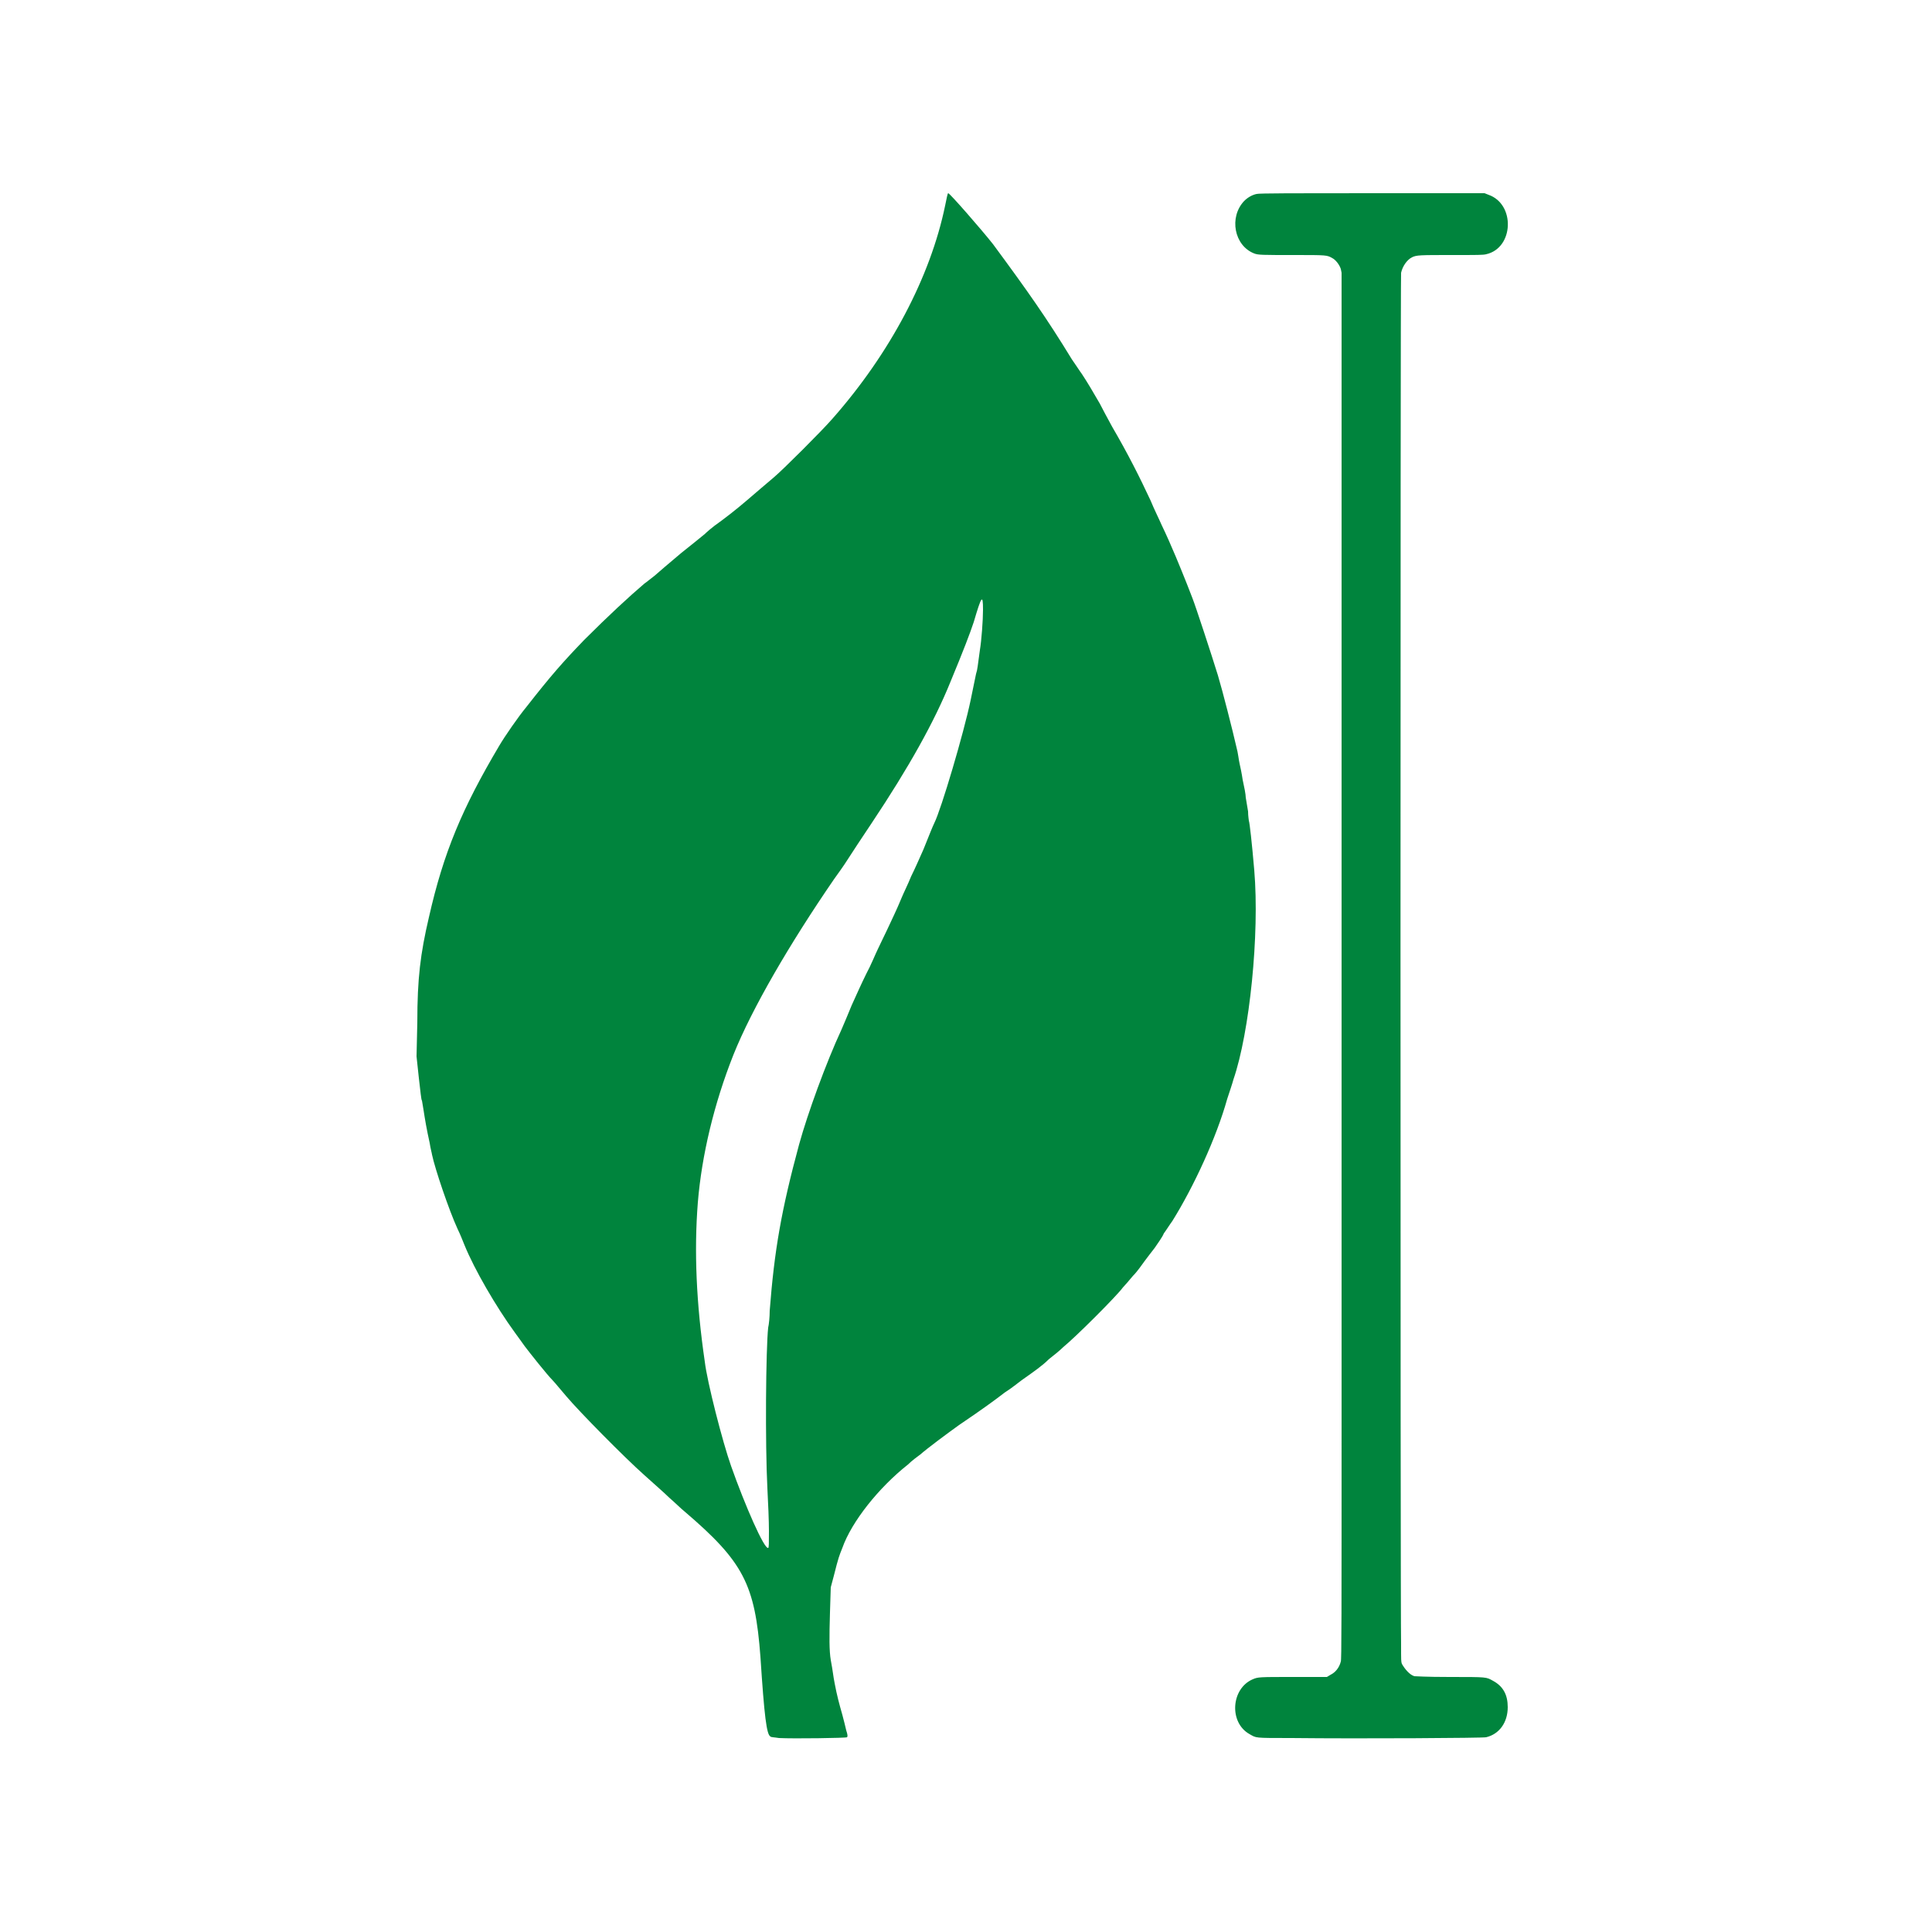
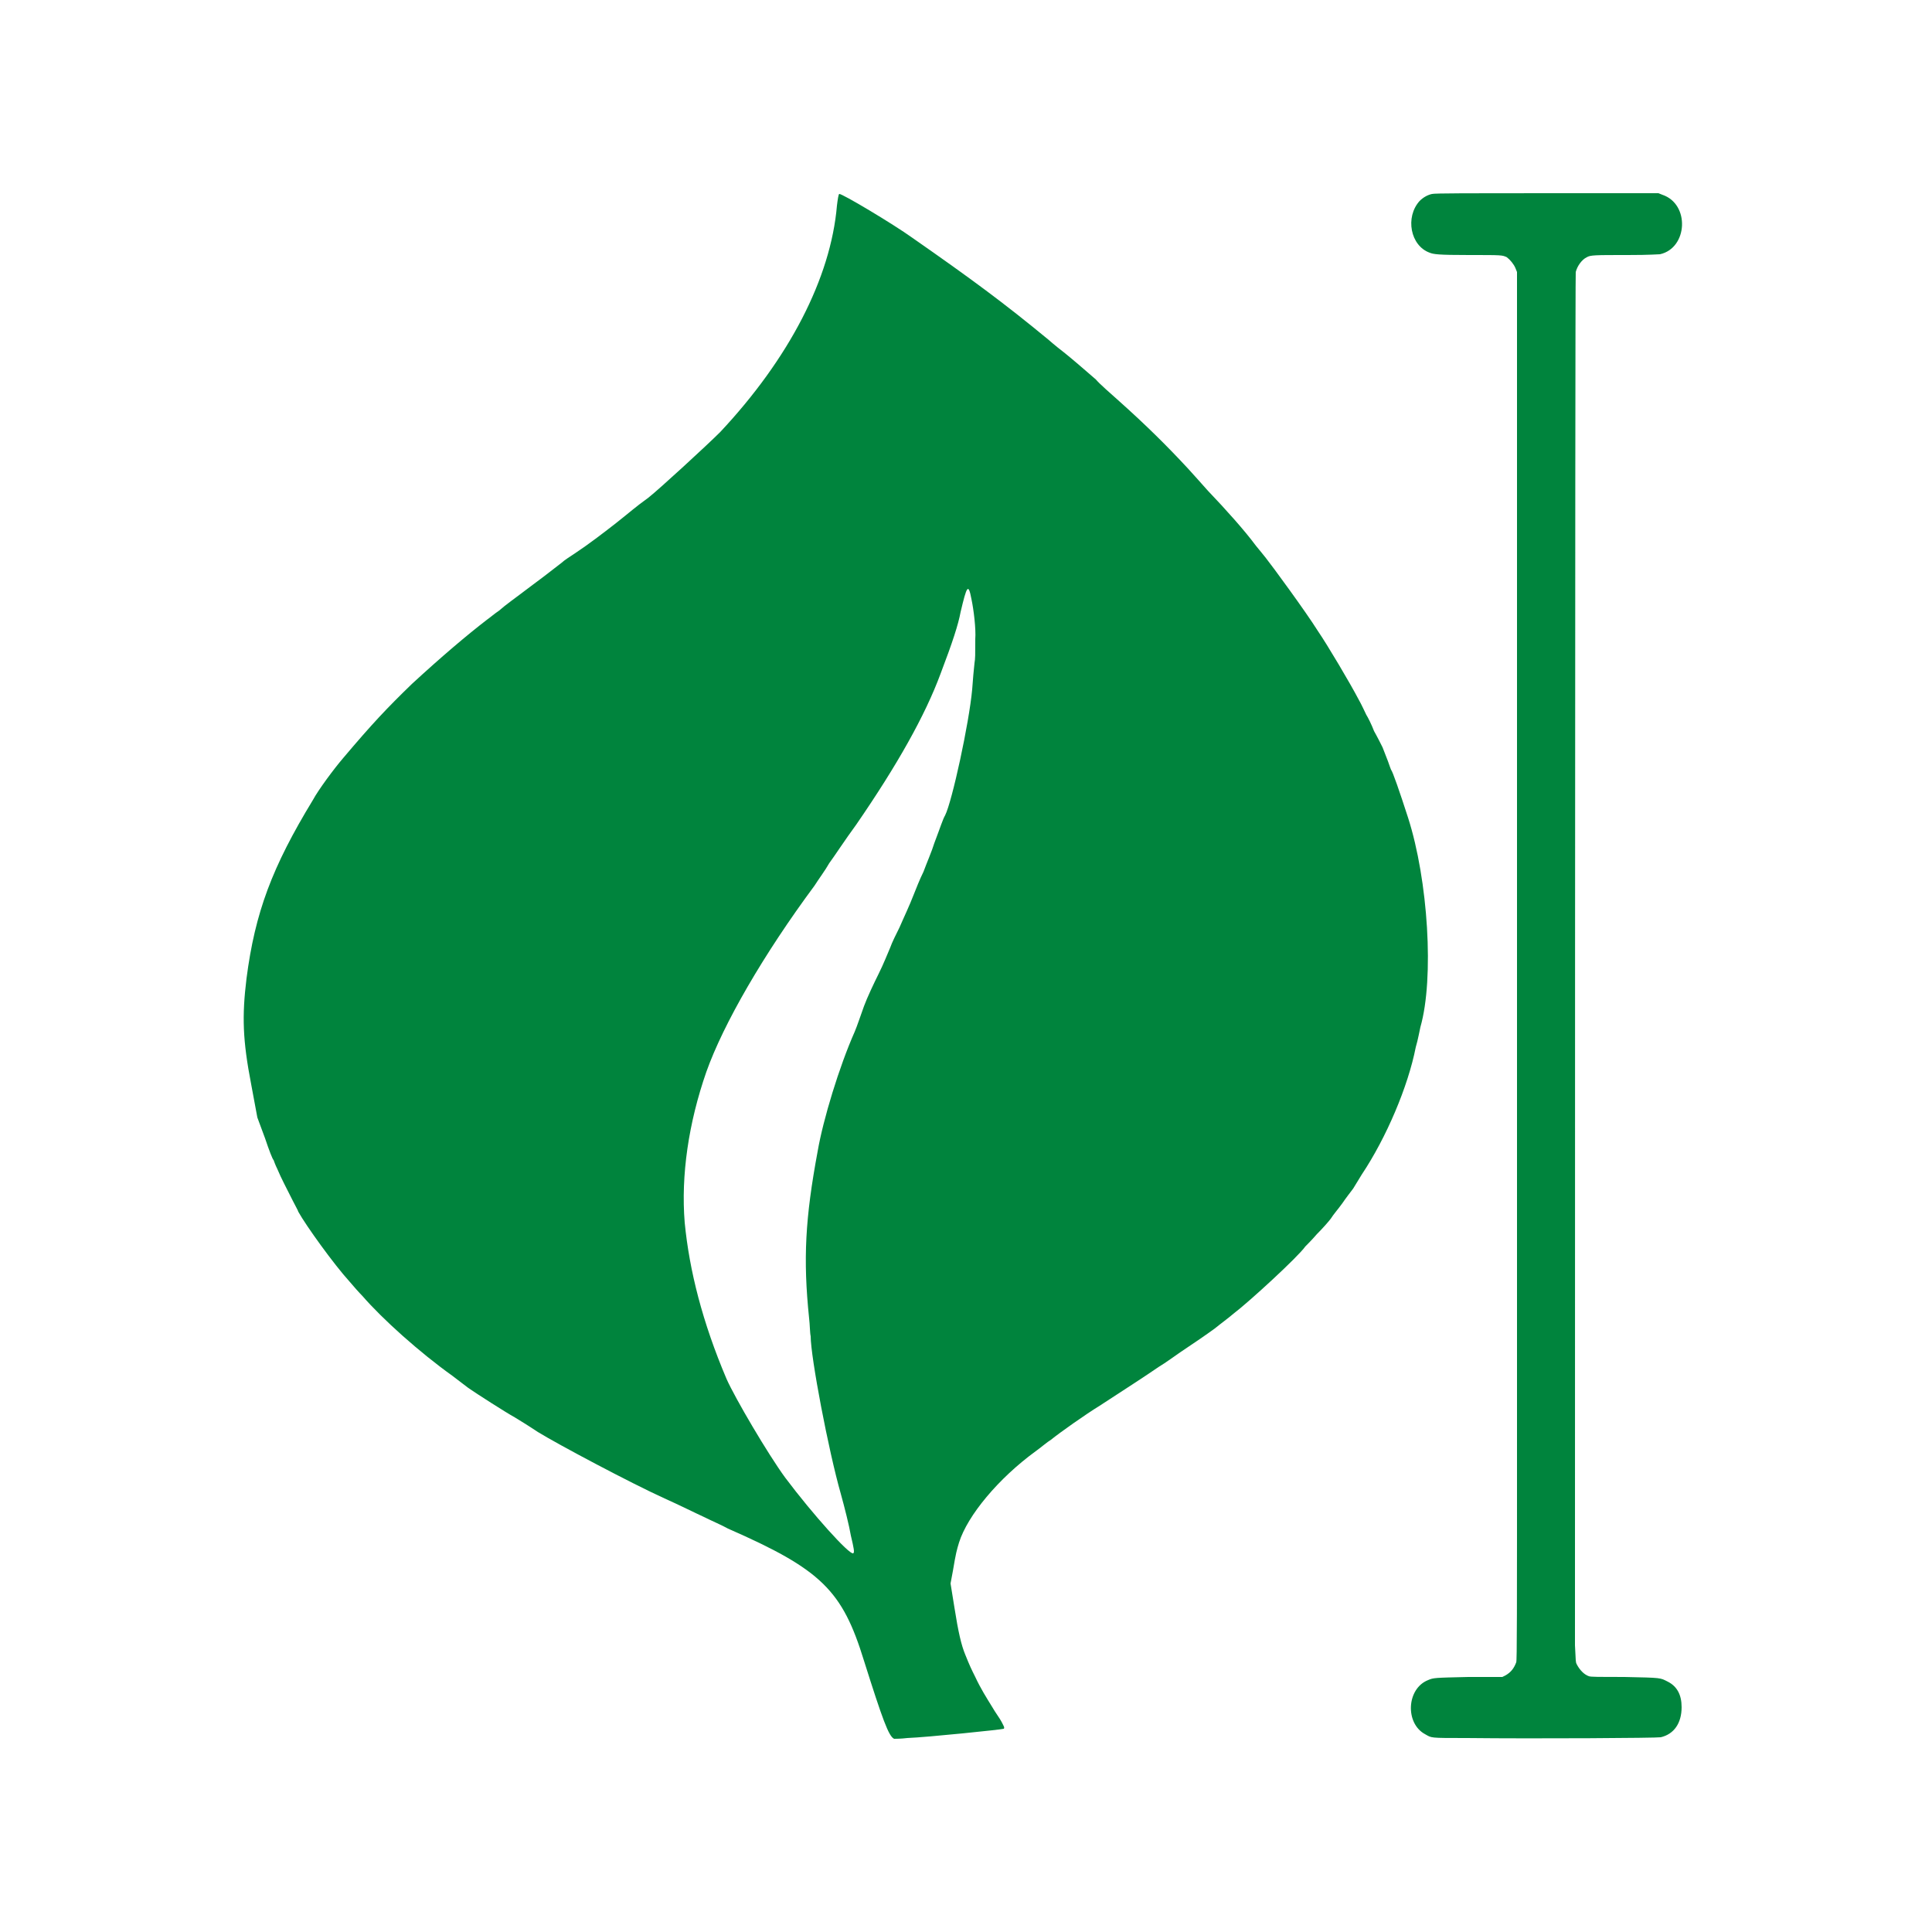
<svg xmlns="http://www.w3.org/2000/svg" viewBox="0 0 2500 2500" role="img" aria-label="Vine Context">
-   <path fill="#00843D" fill-rule="evenodd" transform="translate(539 250)" d="M469 1999C463 1998 458 1998 458 1997C453 1995 450 1971 445 1894C438 1800 423 1771 347 1706C342 1702 334 1694 327 1688C321 1682 306 1669 295 1659C268 1635 210 1576 194 1557C187 1549 179 1539 176 1536C169 1529 146 1500 140 1492C138 1489 132 1481 127 1474C103 1441 75 1393 62 1361C60 1356 56 1346 53 1340C42 1316 24 1263 20 1244C20 1243 18 1236 17 1229C13 1211 11 1199 9 1186C8 1180 7 1174 7 1174C6 1174 5 1161 3 1145L0 1117L1 1073C1 1016 5 984 16 937C35 853 59 796 107 715C114 703 132 677 142 665C174 624 190 606 217 578C248 547 275 522 295 505C298 503 304 498 308 495C316 488 323 482 342 466C357 454 367 446 373 441C376 438 382 433 386 430C400 420 414 409 428 397C443 384 448 380 462 368C474 358 525 307 538 292C613 207 665 108 684 16C686 7 687 0 688 0C690 0 731 47 746 66C791 127 815 161 848 215C853 222 858 230 861 234C867 243 876 258 884 272C887 278 894 291 900 302C921 338 936 368 950 398C954 408 961 422 964 429C977 456 989 486 997 506C999 511 1002 519 1004 524C1008 534 1029 598 1037 624C1043 644 1056 695 1061 717C1063 724 1064 734 1065 738C1066 742 1068 752 1069 759C1071 768 1073 778 1073 782C1074 787 1075 795 1076 800C1076 806 1077 811 1077 812C1078 814 1081 841 1084 876C1091 959 1078 1086 1057 1147C1056 1151 1052 1163 1049 1172C1035 1222 1006 1285 978 1330C975 1334 970 1342 967 1346C965 1351 959 1359 955 1365C951 1370 945 1378 942 1382C939 1386 933 1395 927 1401C922 1407 916 1414 914 1416C906 1427 854 1479 837 1493C832 1498 823 1505 818 1509C810 1517 800 1524 783 1536C779 1539 769 1547 761 1552C748 1562 733 1573 702 1594C688 1604 661 1624 652 1632C648 1635 641 1640 636 1645C598 1675 563 1719 551 1753C547 1763 546 1765 540 1789L536 1804L535 1836C534 1869 534 1886 536 1898C539 1914 539 1918 541 1928C544 1944 547 1955 551 1969C553 1976 555 1985 556 1989C558 1995 558 1997 557 1998C556 1999 488 2000 469 1999ZM456 1731C456 1719 455 1694 454 1676C451 1618 452 1496 455 1468C456 1464 457 1454 457 1446C463 1368 472 1316 495 1231C506 1191 530 1125 550 1082C553 1075 559 1061 563 1051C568 1040 576 1022 582 1010C588 999 594 984 597 978C600 972 605 961 609 953C615 940 621 928 628 911C630 906 636 894 640 884C645 874 652 858 656 849C664 829 668 819 670 815C679 797 708 699 717 656C720 642 722 631 724 622C726 616 726 612 729 591C731 579 733 553 733 539C733 518 731 521 721 555C716 570 708 591 691 632C670 684 637 743 589 815C577 833 563 854 558 862C553 870 545 881 540 888C483 971 434 1055 410 1115C385 1178 369 1245 364 1306C359 1369 362 1437 373 1512C376 1538 396 1616 407 1647C425 1698 450 1755 455 1753C456 1753 456 1747 456 1731ZM1132 1999C1083 1999 1087 1999 1078 1994C1051 1979 1054 1935 1082 1923C1089 1920 1090 1920 1135 1920L1178 1920L1183 1917C1189 1914 1194 1908 1196 1900C1197 1898 1197 1848 1197 1564L1197 103L1196 98C1194 92 1189 86 1185 84C1178 80 1178 80 1135 80C1095 80 1089 80 1084 78C1058 68 1051 31 1071 10C1076 5 1082 2 1087 1C1089 0 1140 0 1236 0L1382 0L1387 2C1422 14 1420 71 1384 79C1380 80 1373 80 1341 80C1298 80 1294 80 1288 83C1282 86 1276 94 1274 103C1273 106 1273 1839 1274 1878C1274 1899 1274 1900 1275 1903C1279 1910 1285 1917 1291 1919C1293 1919 1305 1920 1337 1920C1386 1920 1384 1920 1393 1925C1406 1932 1412 1943 1412 1959C1412 1979 1401 1994 1384 1998C1380 1999 1224 2000 1132 1999Z" />
+   <path fill="#00843D" fill-rule="evenodd" transform="translate(313 250)" d="M861 1999C853 2000 845 2000 844 2000C837 1997 829 1975 805 1899C777 1808 750 1781 629 1728C622 1724 608 1718 598 1713C587 1708 565 1697 547 1689C503 1669 409 1619 383 1603C371 1595 358 1587 353 1584C342 1578 303 1553 293 1546C289 1543 280 1536 272 1530C230 1500 182 1457 156 1427C152 1423 144 1414 139 1408C119 1386 83 1336 73 1318C73 1317 69 1310 66 1304C57 1286 51 1275 46 1263C43 1257 41 1251 41 1251C40 1251 35 1238 30 1223L20 1196L12 1153C1 1096 0 1065 6 1016C17 931 39 872 92 785C99 772 119 745 131 731C169 686 188 666 220 635C258 600 291 572 317 552C320 550 327 544 333 540C342 532 351 526 376 507C395 493 406 484 414 478C417 475 425 470 431 466C449 454 466 441 484 427C503 412 508 407 526 394C540 383 602 326 619 309C708 214 762 110 770 16C771 8 772 1 773 1C776 0 843 40 868 58C944 111 986 142 1043 189C1051 196 1061 204 1065 207C1075 215 1090 228 1105 241C1110 247 1124 259 1134 268C1171 301 1198 328 1224 356C1232 365 1244 378 1250 385C1273 409 1298 437 1312 456C1316 461 1322 468 1325 472C1333 482 1377 542 1392 566C1405 585 1434 634 1445 655C1449 662 1453 671 1455 675C1457 678 1462 688 1465 696C1469 703 1474 713 1476 717C1478 722 1481 730 1483 735C1485 741 1487 746 1487 746C1489 748 1498 774 1509 808C1535 889 1543 1016 1525 1079C1524 1083 1522 1095 1519 1105C1509 1156 1481 1222 1449 1270C1446 1275 1441 1283 1438 1288C1435 1292 1428 1301 1424 1307C1419 1314 1412 1322 1409 1327C1406 1331 1398 1340 1391 1347C1385 1354 1378 1361 1376 1363C1367 1376 1304 1434 1283 1450C1276 1456 1265 1464 1259 1469C1248 1477 1235 1486 1214 1500C1208 1504 1196 1513 1186 1519C1170 1530 1150 1543 1110 1569C1092 1580 1058 1604 1047 1613C1042 1616 1034 1623 1027 1628C979 1663 939 1711 928 1746C925 1756 924 1759 920 1783L917 1799L922 1830C927 1862 931 1879 936 1891C942 1906 944 1910 949 1920C956 1935 963 1946 971 1959C975 1966 981 1974 983 1978C986 1984 987 1985 986 1987C984 1988 887 1998 861 1999ZM788 1737C786 1725 780 1701 775 1683C759 1627 736 1506 736 1479C735 1475 735 1464 734 1456C726 1379 729 1326 745 1240C752 1199 773 1130 793 1085C796 1078 801 1063 805 1052C809 1041 818 1022 824 1010C830 998 836 983 839 976C841 970 847 958 851 950C857 936 863 924 870 906C872 901 877 888 882 878C886 867 893 851 896 841C904 820 907 810 910 805C919 787 941 686 945 642C946 628 947 617 948 608C949 602 949 598 949 577C950 564 947 539 944 525C940 504 938 508 930 542C927 558 920 580 904 622C884 676 848 740 795 817C781 836 766 859 760 867C755 876 746 888 741 896C675 985 623 1075 601 1137C578 1203 568 1271 573 1332C579 1394 596 1461 627 1534C638 1559 681 1632 703 1662C739 1710 786 1762 791 1760C793 1759 792 1754 788 1737ZM1585 1999C1536 1999 1540 1999 1531 1994C1505 1980 1507 1935 1535 1924C1542 1921 1543 1921 1587 1920L1631 1920L1635 1918C1642 1914 1646 1909 1649 1901C1650 1898 1650 1849 1650 1567L1650 102L1648 97C1646 92 1641 86 1637 83C1631 80 1631 80 1588 80C1548 80 1542 79 1537 77C1512 68 1505 31 1524 10C1529 5 1535 2 1540 1C1542 0 1593 0 1688 0L1833 0L1838 2C1874 14 1871 71 1835 79C1831 79 1824 80 1793 80C1750 80 1745 80 1740 83C1734 86 1728 94 1726 102C1725 106 1725 1840 1725 1879C1726 1900 1726 1901 1727 1903C1731 1911 1737 1917 1743 1919C1745 1920 1757 1920 1789 1920C1838 1921 1835 1921 1845 1926C1857 1932 1863 1943 1863 1959C1863 1980 1853 1994 1836 1998C1831 1999 1676 2000 1585 1999Z" />
</svg>
